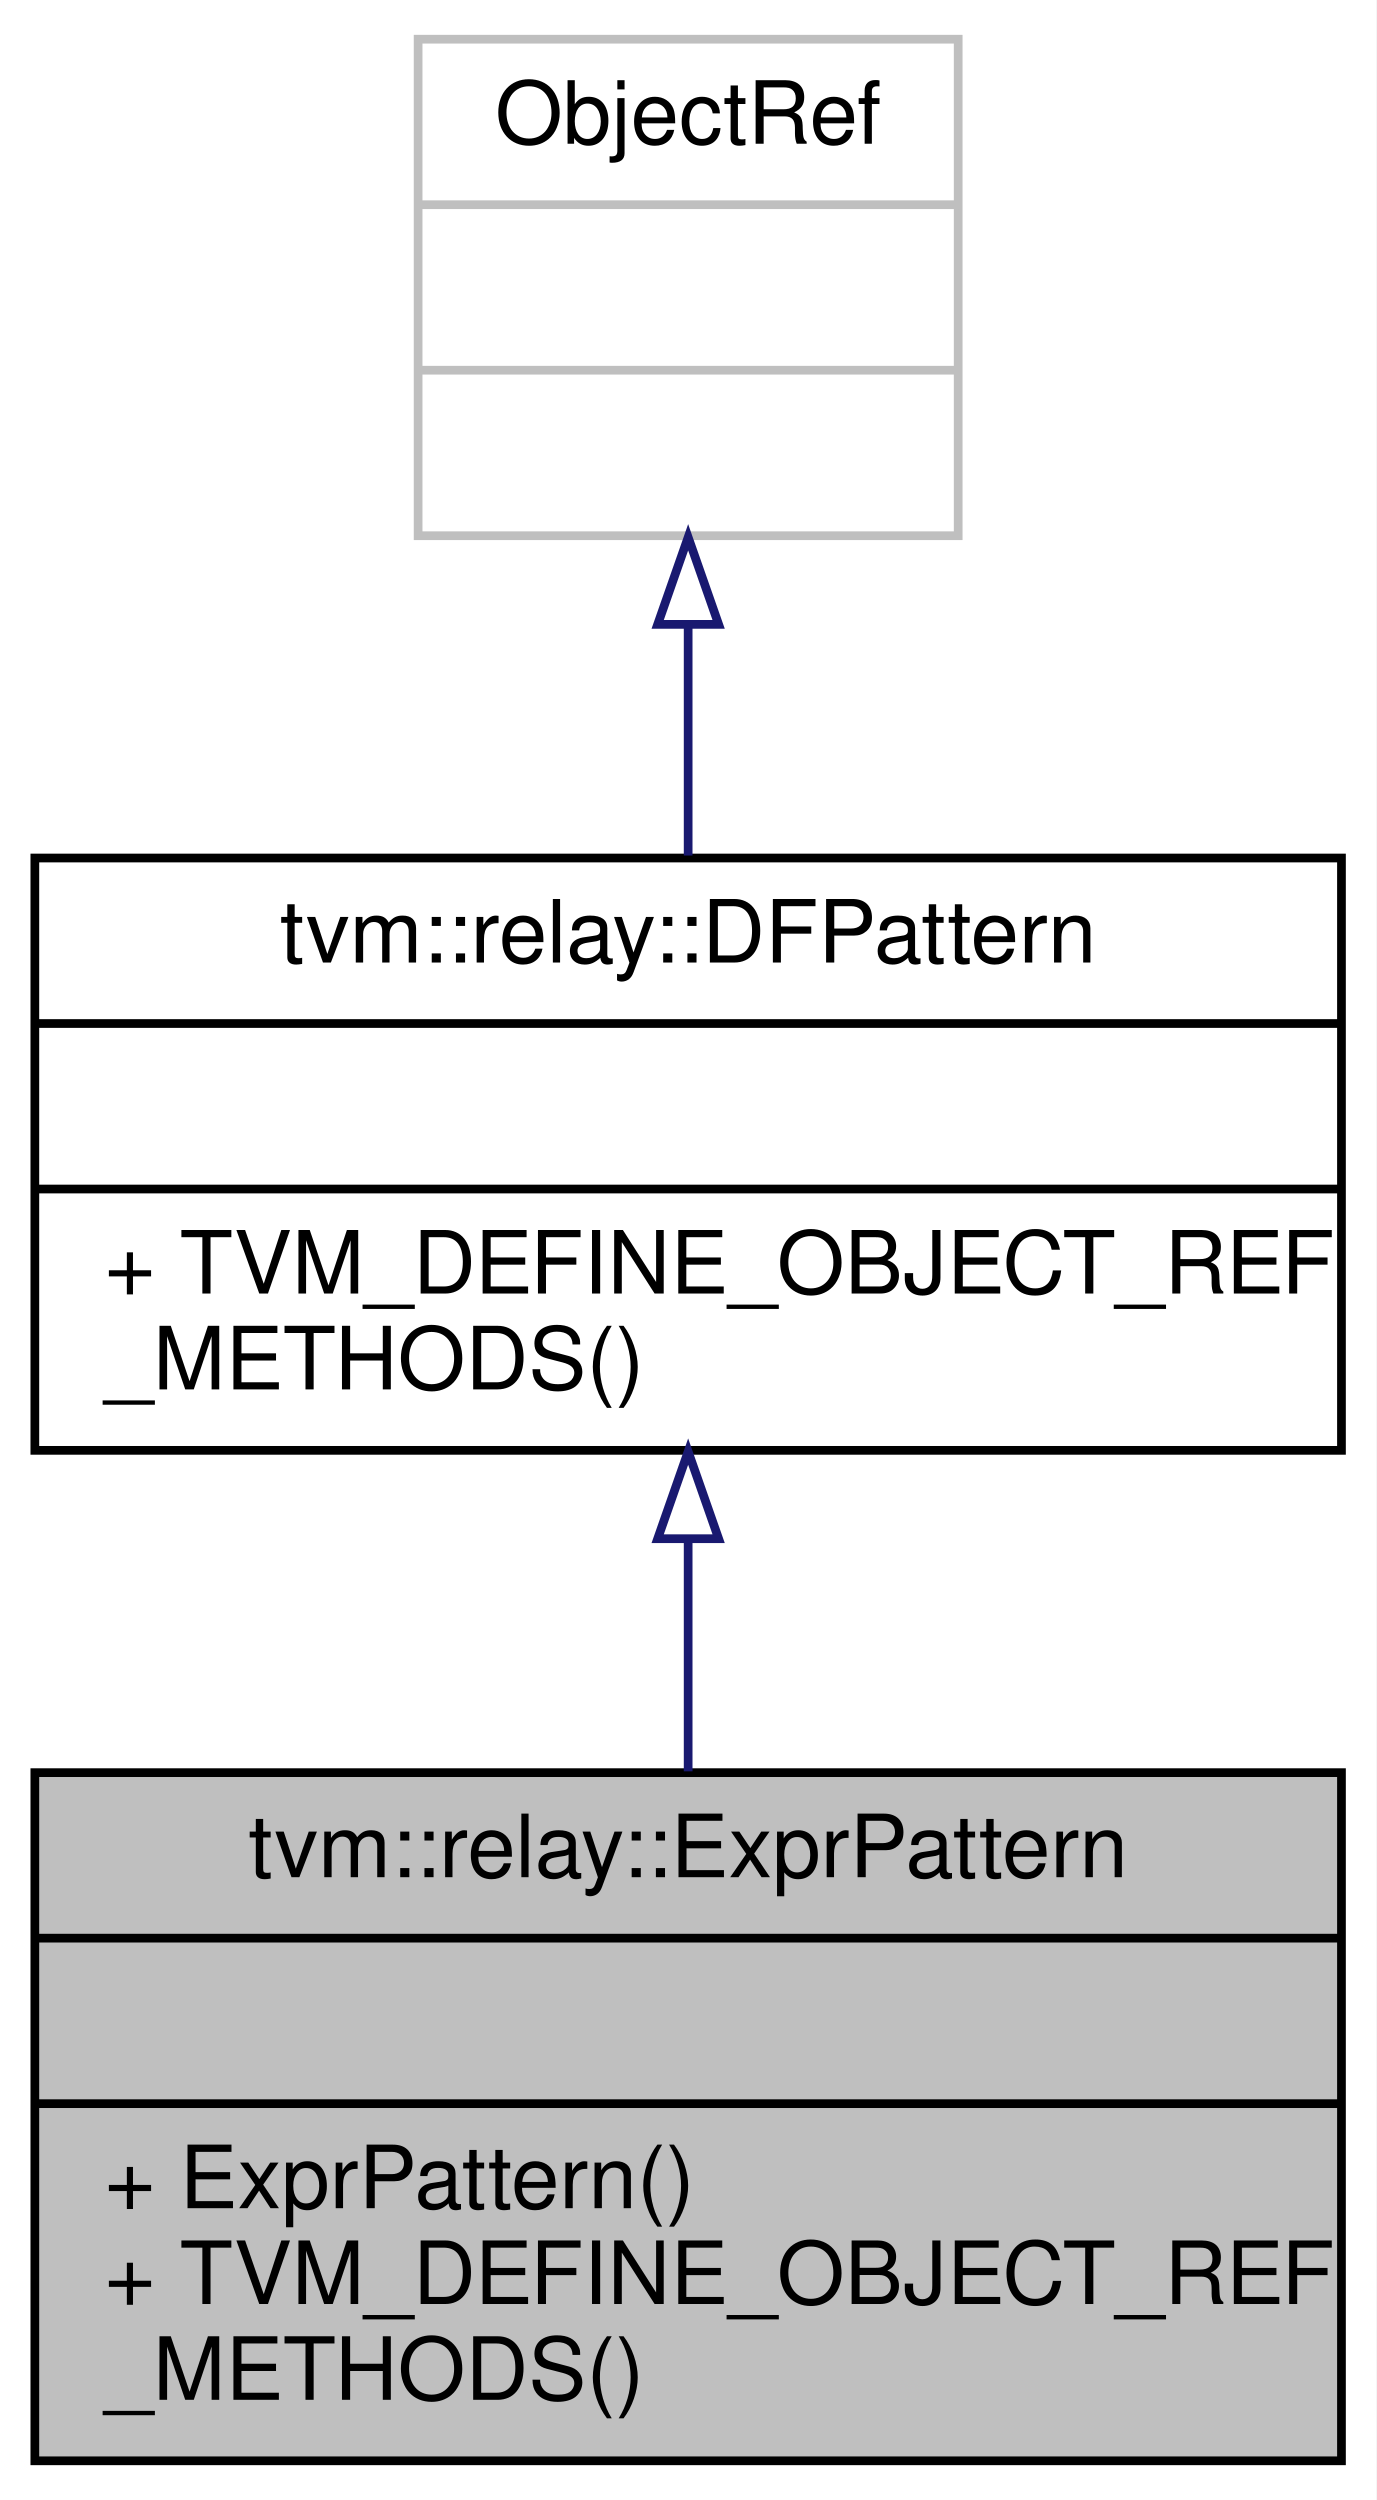
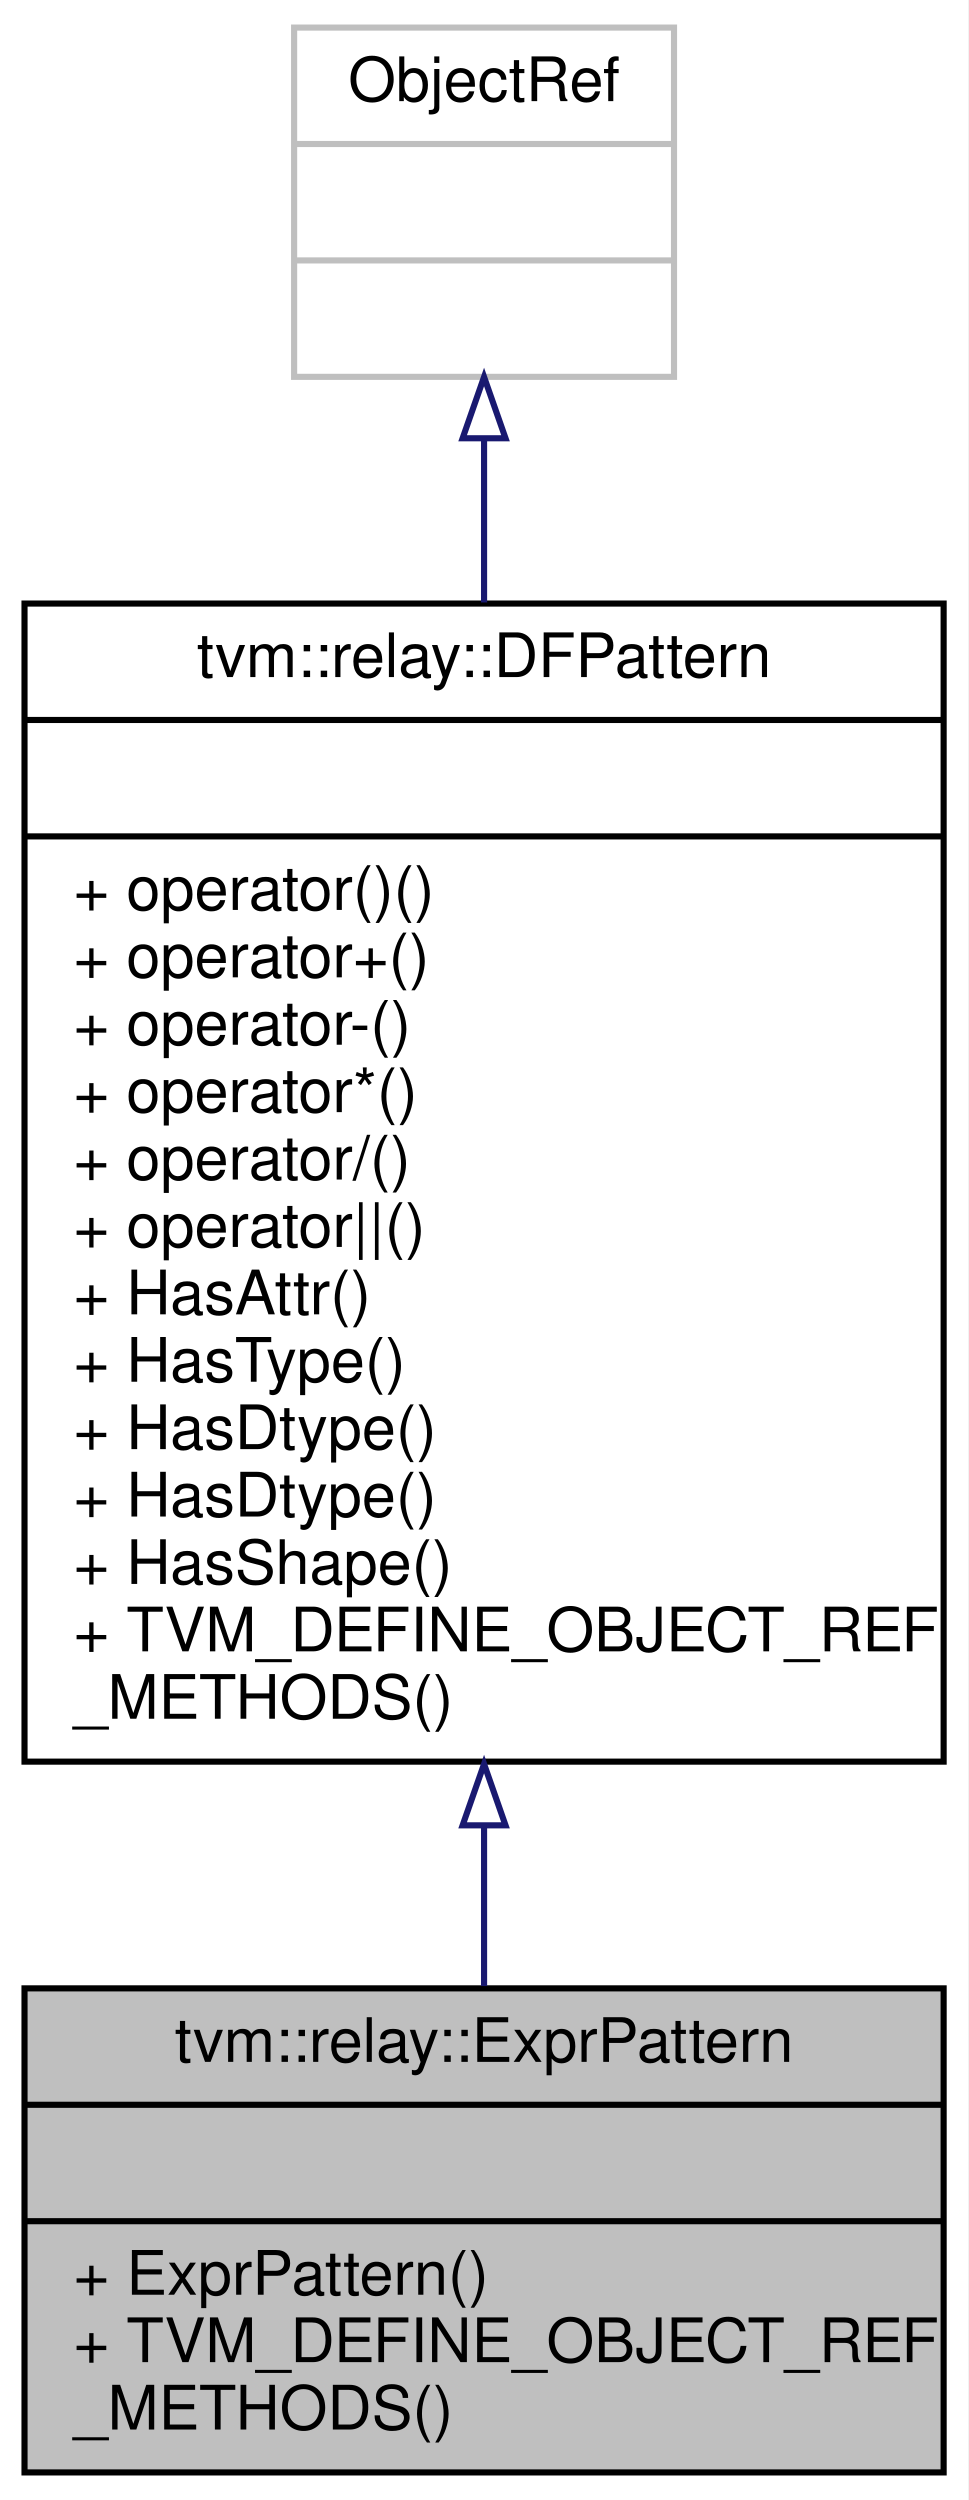
- <svg xmlns="http://www.w3.org/2000/svg" xmlns:xlink="http://www.w3.org/1999/xlink" width="158pt" height="287pt" viewBox="0.00 0.00 158.00 287.00">
-   <g id="graph0" class="graph" transform="scale(1 1) rotate(0) translate(4 283)">
-     <polygon fill="white" stroke="none" points="-4,4 -4,-283 154,-283 154,4 -4,4" />
+ <svg xmlns="http://www.w3.org/2000/svg" xmlns:xlink="http://www.w3.org/1999/xlink" width="158pt" height="408pt" viewBox="0.00 0.00 158.00 408.00">
+   <g id="graph0" class="graph" transform="scale(1 1) rotate(0) translate(4 404)">
+     <polygon fill="white" stroke="none" points="-4,4 -4,-404 154,-404 154,4 -4,4" />
    <g id="node1" class="node">
      <polygon fill="#bfbfbf" stroke="black" points="-1.42109e-14,-0.5 -1.42109e-14,-79.5 150,-79.5 150,-0.5 -1.42109e-14,-0.5" />
      <text text-anchor="middle" x="75" y="-67.5" font-family="Helvetica,sans-Serif" font-size="10.00">tvm::relay::ExprPattern</text>
      <polyline fill="none" stroke="black" points="-1.42109e-14,-60.5 150,-60.5 " />
      <text text-anchor="middle" x="75" y="-48.5" font-family="Helvetica,sans-Serif" font-size="10.00"> </text>
      <polyline fill="none" stroke="black" points="-1.42109e-14,-41.5 150,-41.5 " />
      <text text-anchor="start" x="8" y="-29.5" font-family="Helvetica,sans-Serif" font-size="10.00">+ ExprPattern()</text>
      <text text-anchor="start" x="8" y="-18.5" font-family="Helvetica,sans-Serif" font-size="10.00">+ TVM_DEFINE_OBJECT_REF</text>
      <text text-anchor="start" x="8" y="-7.5" font-family="Helvetica,sans-Serif" font-size="10.00">_METHODS()</text>
    </g>
    <g id="node2" class="node">
      <g id="a_node2">
        <a xlink:href="classtvm_1_1relay_1_1DFPattern.html" target="_top" xlink:title="Managed reference to dataflow patterns. ">
-           <polygon fill="white" stroke="black" points="-1.42109e-14,-116.5 -1.42109e-14,-184.5 150,-184.5 150,-116.5 -1.42109e-14,-116.5" />
-           <text text-anchor="middle" x="75" y="-172.5" font-family="Helvetica,sans-Serif" font-size="10.00">tvm::relay::DFPattern</text>
-           <polyline fill="none" stroke="black" points="-1.42109e-14,-165.5 150,-165.5 " />
-           <text text-anchor="middle" x="75" y="-153.5" font-family="Helvetica,sans-Serif" font-size="10.00"> </text>
-           <polyline fill="none" stroke="black" points="-1.42109e-14,-146.5 150,-146.5 " />
+           <polygon fill="white" stroke="black" points="-1.42109e-14,-116.5 -1.42109e-14,-305.5 150,-305.5 150,-116.5 -1.42109e-14,-116.5" />
+           <text text-anchor="middle" x="75" y="-293.5" font-family="Helvetica,sans-Serif" font-size="10.00">tvm::relay::DFPattern</text>
+           <polyline fill="none" stroke="black" points="-1.42109e-14,-286.5 150,-286.5 " />
+           <text text-anchor="middle" x="75" y="-274.5" font-family="Helvetica,sans-Serif" font-size="10.00"> </text>
+           <polyline fill="none" stroke="black" points="-1.42109e-14,-267.5 150,-267.5 " />
+           <text text-anchor="start" x="8" y="-255.5" font-family="Helvetica,sans-Serif" font-size="10.00">+ operator()()</text>
+           <text text-anchor="start" x="8" y="-244.5" font-family="Helvetica,sans-Serif" font-size="10.00">+ operator+()</text>
+           <text text-anchor="start" x="8" y="-233.5" font-family="Helvetica,sans-Serif" font-size="10.00">+ operator-()</text>
+           <text text-anchor="start" x="8" y="-222.5" font-family="Helvetica,sans-Serif" font-size="10.00">+ operator*()</text>
+           <text text-anchor="start" x="8" y="-211.5" font-family="Helvetica,sans-Serif" font-size="10.00">+ operator/()</text>
+           <text text-anchor="start" x="8" y="-200.5" font-family="Helvetica,sans-Serif" font-size="10.00">+ operator||()</text>
+           <text text-anchor="start" x="8" y="-189.5" font-family="Helvetica,sans-Serif" font-size="10.00">+ HasAttr()</text>
+           <text text-anchor="start" x="8" y="-178.5" font-family="Helvetica,sans-Serif" font-size="10.00">+ HasType()</text>
+           <text text-anchor="start" x="8" y="-167.5" font-family="Helvetica,sans-Serif" font-size="10.00">+ HasDtype()</text>
+           <text text-anchor="start" x="8" y="-156.5" font-family="Helvetica,sans-Serif" font-size="10.00">+ HasDtype()</text>
+           <text text-anchor="start" x="8" y="-145.5" font-family="Helvetica,sans-Serif" font-size="10.00">+ HasShape()</text>
          <text text-anchor="start" x="8" y="-134.5" font-family="Helvetica,sans-Serif" font-size="10.00">+ TVM_DEFINE_OBJECT_REF</text>
          <text text-anchor="start" x="8" y="-123.5" font-family="Helvetica,sans-Serif" font-size="10.00">_METHODS()</text>
        </a>
      </g>
    </g>
    <g id="edge1" class="edge">
-       <path fill="none" stroke="midnightblue" d="M75,-106.274C75,-97.476 75,-88.275 75,-79.649" />
-       <polygon fill="none" stroke="midnightblue" points="71.5,-106.357 75,-116.357 78.5,-106.357 71.5,-106.357" />
+       <path fill="none" stroke="midnightblue" d="M75,-106.022C75,-96.823 75,-87.95 75,-79.871" />
+       <polygon fill="none" stroke="midnightblue" points="71.5,-106.11 75,-116.11 78.5,-106.11 71.5,-106.11" />
    </g>
    <g id="node3" class="node">
-       <polygon fill="white" stroke="#bfbfbf" points="44,-221.5 44,-278.5 106,-278.5 106,-221.5 44,-221.5" />
-       <text text-anchor="middle" x="75" y="-266.5" font-family="Helvetica,sans-Serif" font-size="10.00">ObjectRef</text>
-       <polyline fill="none" stroke="#bfbfbf" points="44,-259.5 106,-259.5 " />
-       <text text-anchor="middle" x="75" y="-247.5" font-family="Helvetica,sans-Serif" font-size="10.00"> </text>
-       <polyline fill="none" stroke="#bfbfbf" points="44,-240.5 106,-240.5 " />
-       <text text-anchor="middle" x="75" y="-228.5" font-family="Helvetica,sans-Serif" font-size="10.00"> </text>
+       <polygon fill="white" stroke="#bfbfbf" points="44,-342.5 44,-399.5 106,-399.5 106,-342.5 44,-342.5" />
+       <text text-anchor="middle" x="75" y="-387.5" font-family="Helvetica,sans-Serif" font-size="10.00">ObjectRef</text>
+       <polyline fill="none" stroke="#bfbfbf" points="44,-380.5 106,-380.5 " />
+       <text text-anchor="middle" x="75" y="-368.5" font-family="Helvetica,sans-Serif" font-size="10.00"> </text>
+       <polyline fill="none" stroke="#bfbfbf" points="44,-361.5 106,-361.5 " />
+       <text text-anchor="middle" x="75" y="-349.5" font-family="Helvetica,sans-Serif" font-size="10.00"> </text>
    </g>
    <g id="edge2" class="edge">
-       <path fill="none" stroke="midnightblue" d="M75,-211.063C75,-202.393 75,-193.243 75,-184.786" />
-       <polygon fill="none" stroke="midnightblue" points="71.5,-211.321 75,-221.321 78.5,-211.321 71.5,-211.321" />
+       <path fill="none" stroke="midnightblue" d="M75,-332.215C75,-324.012 75,-314.986 75,-305.678" />
+       <polygon fill="none" stroke="midnightblue" points="71.5,-332.478 75,-342.479 78.5,-332.479 71.5,-332.478" />
    </g>
  </g>
</svg>
